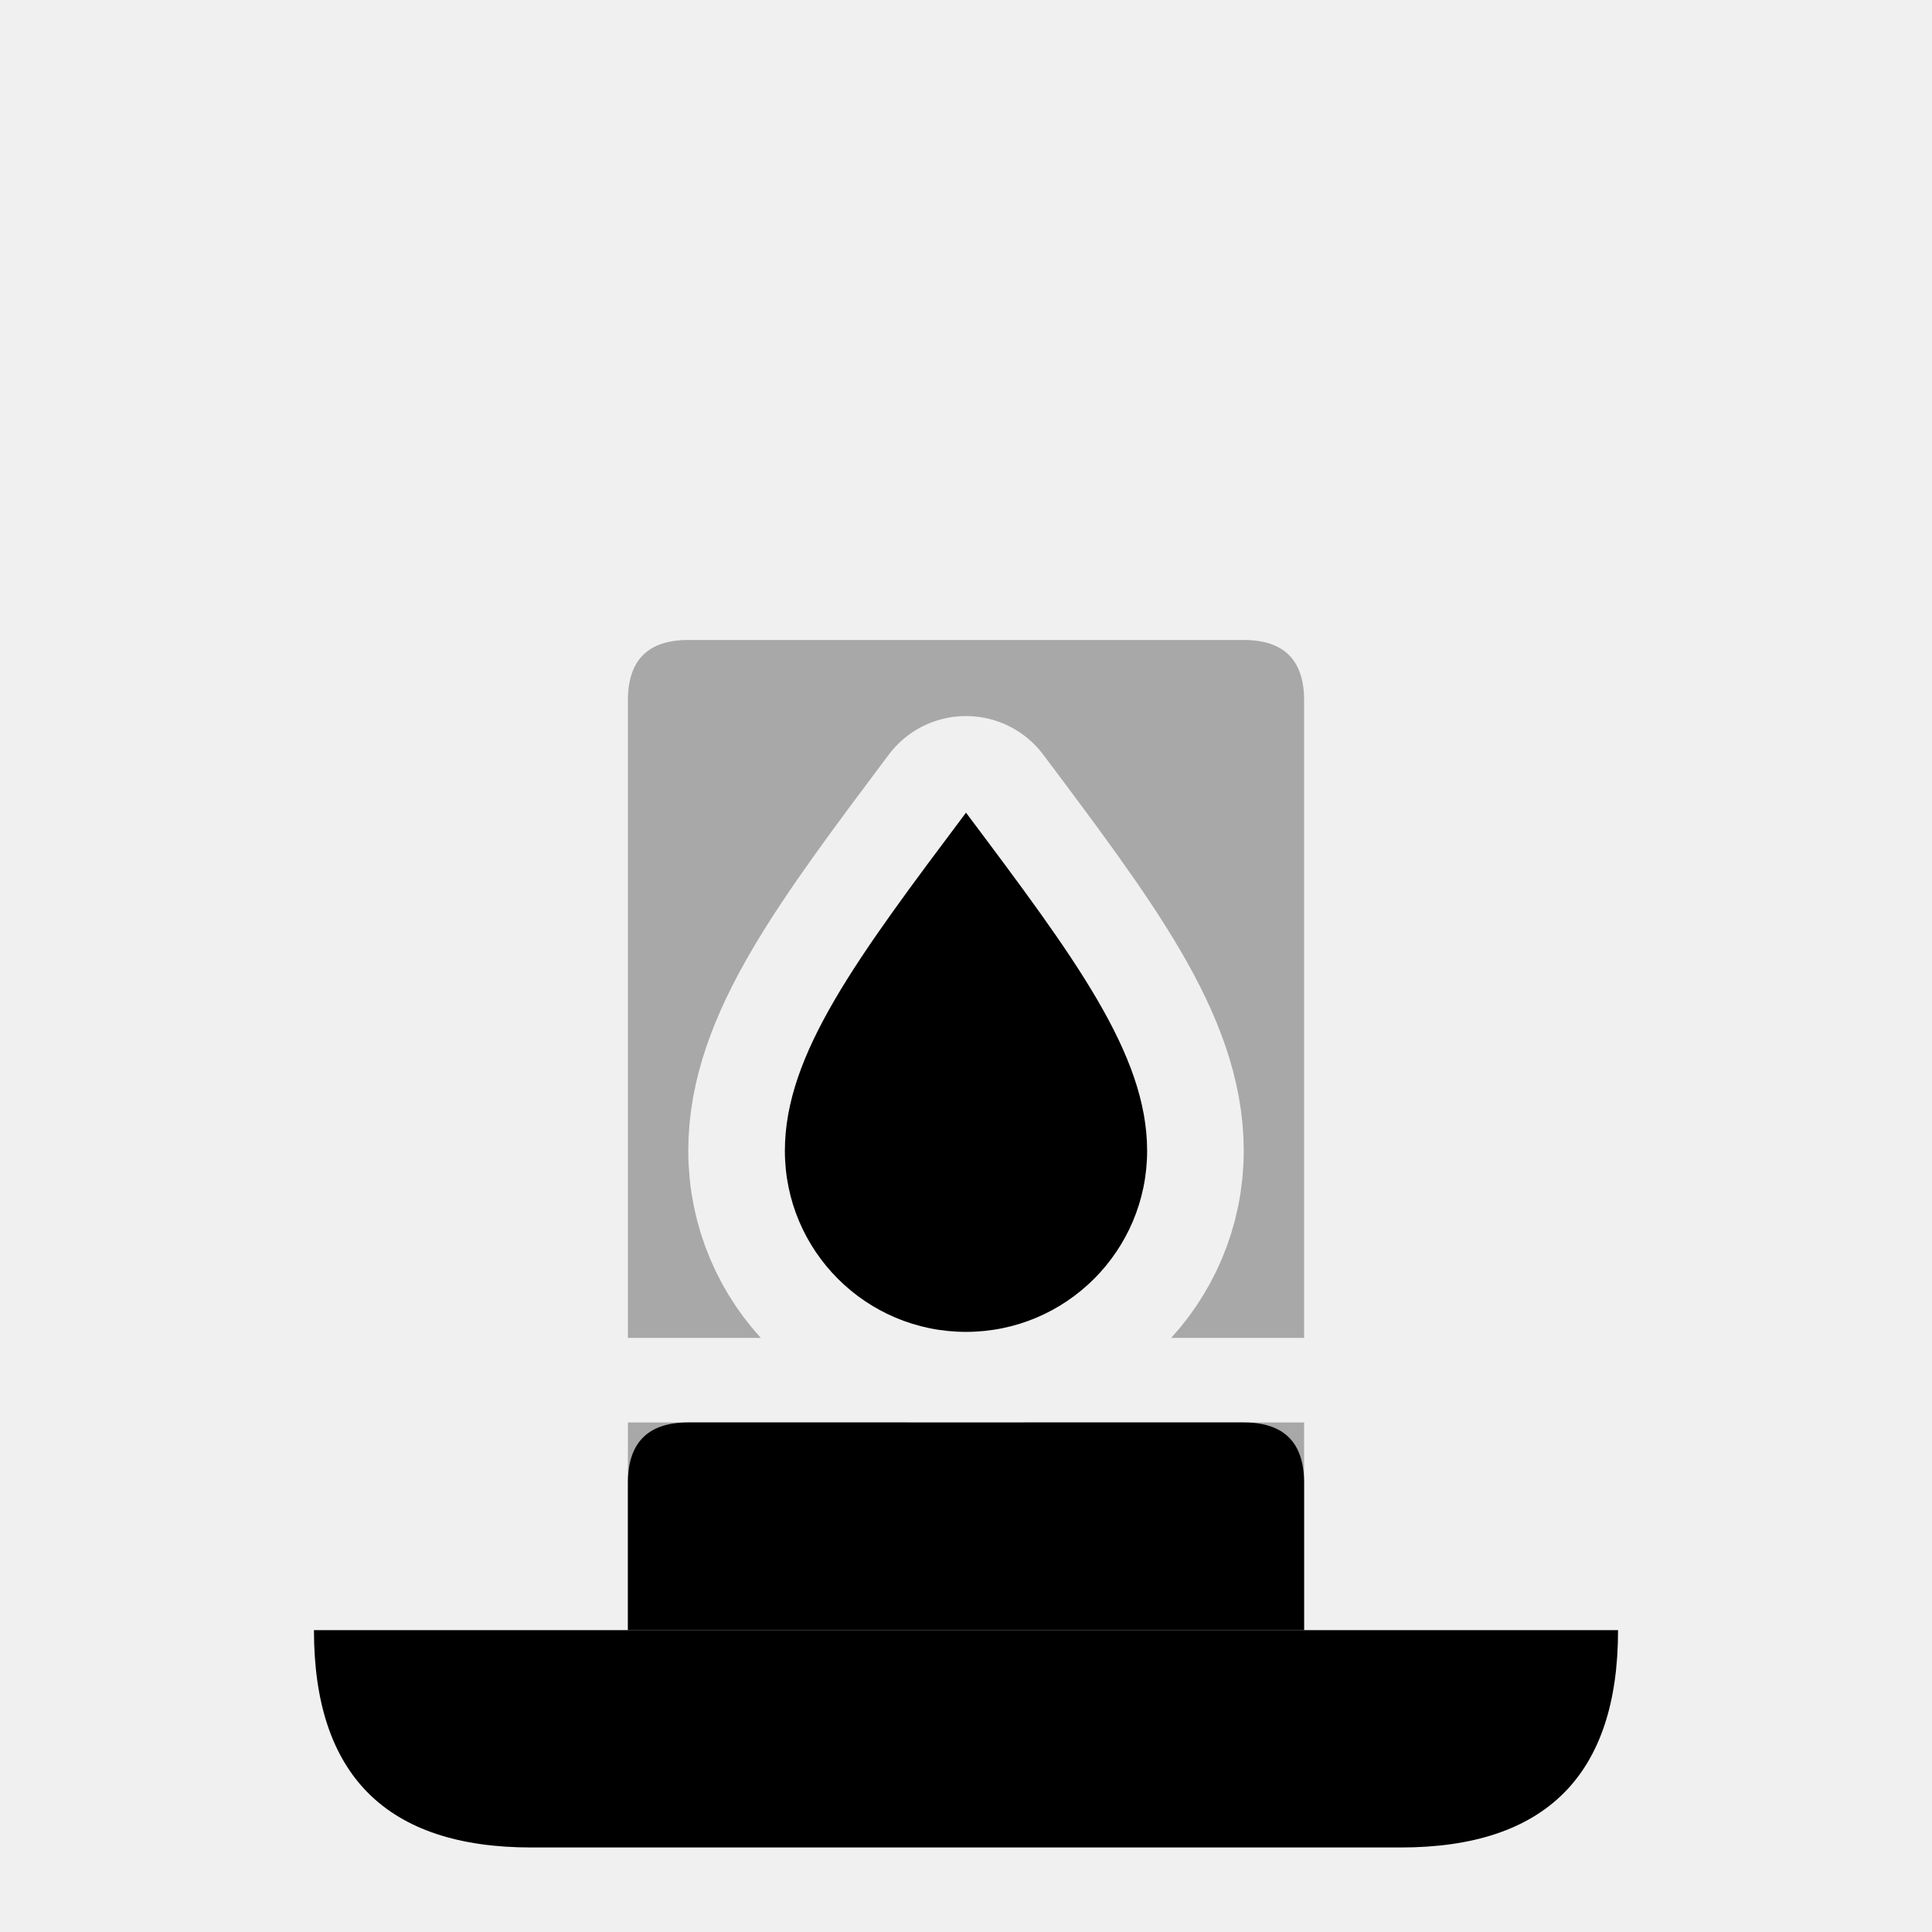
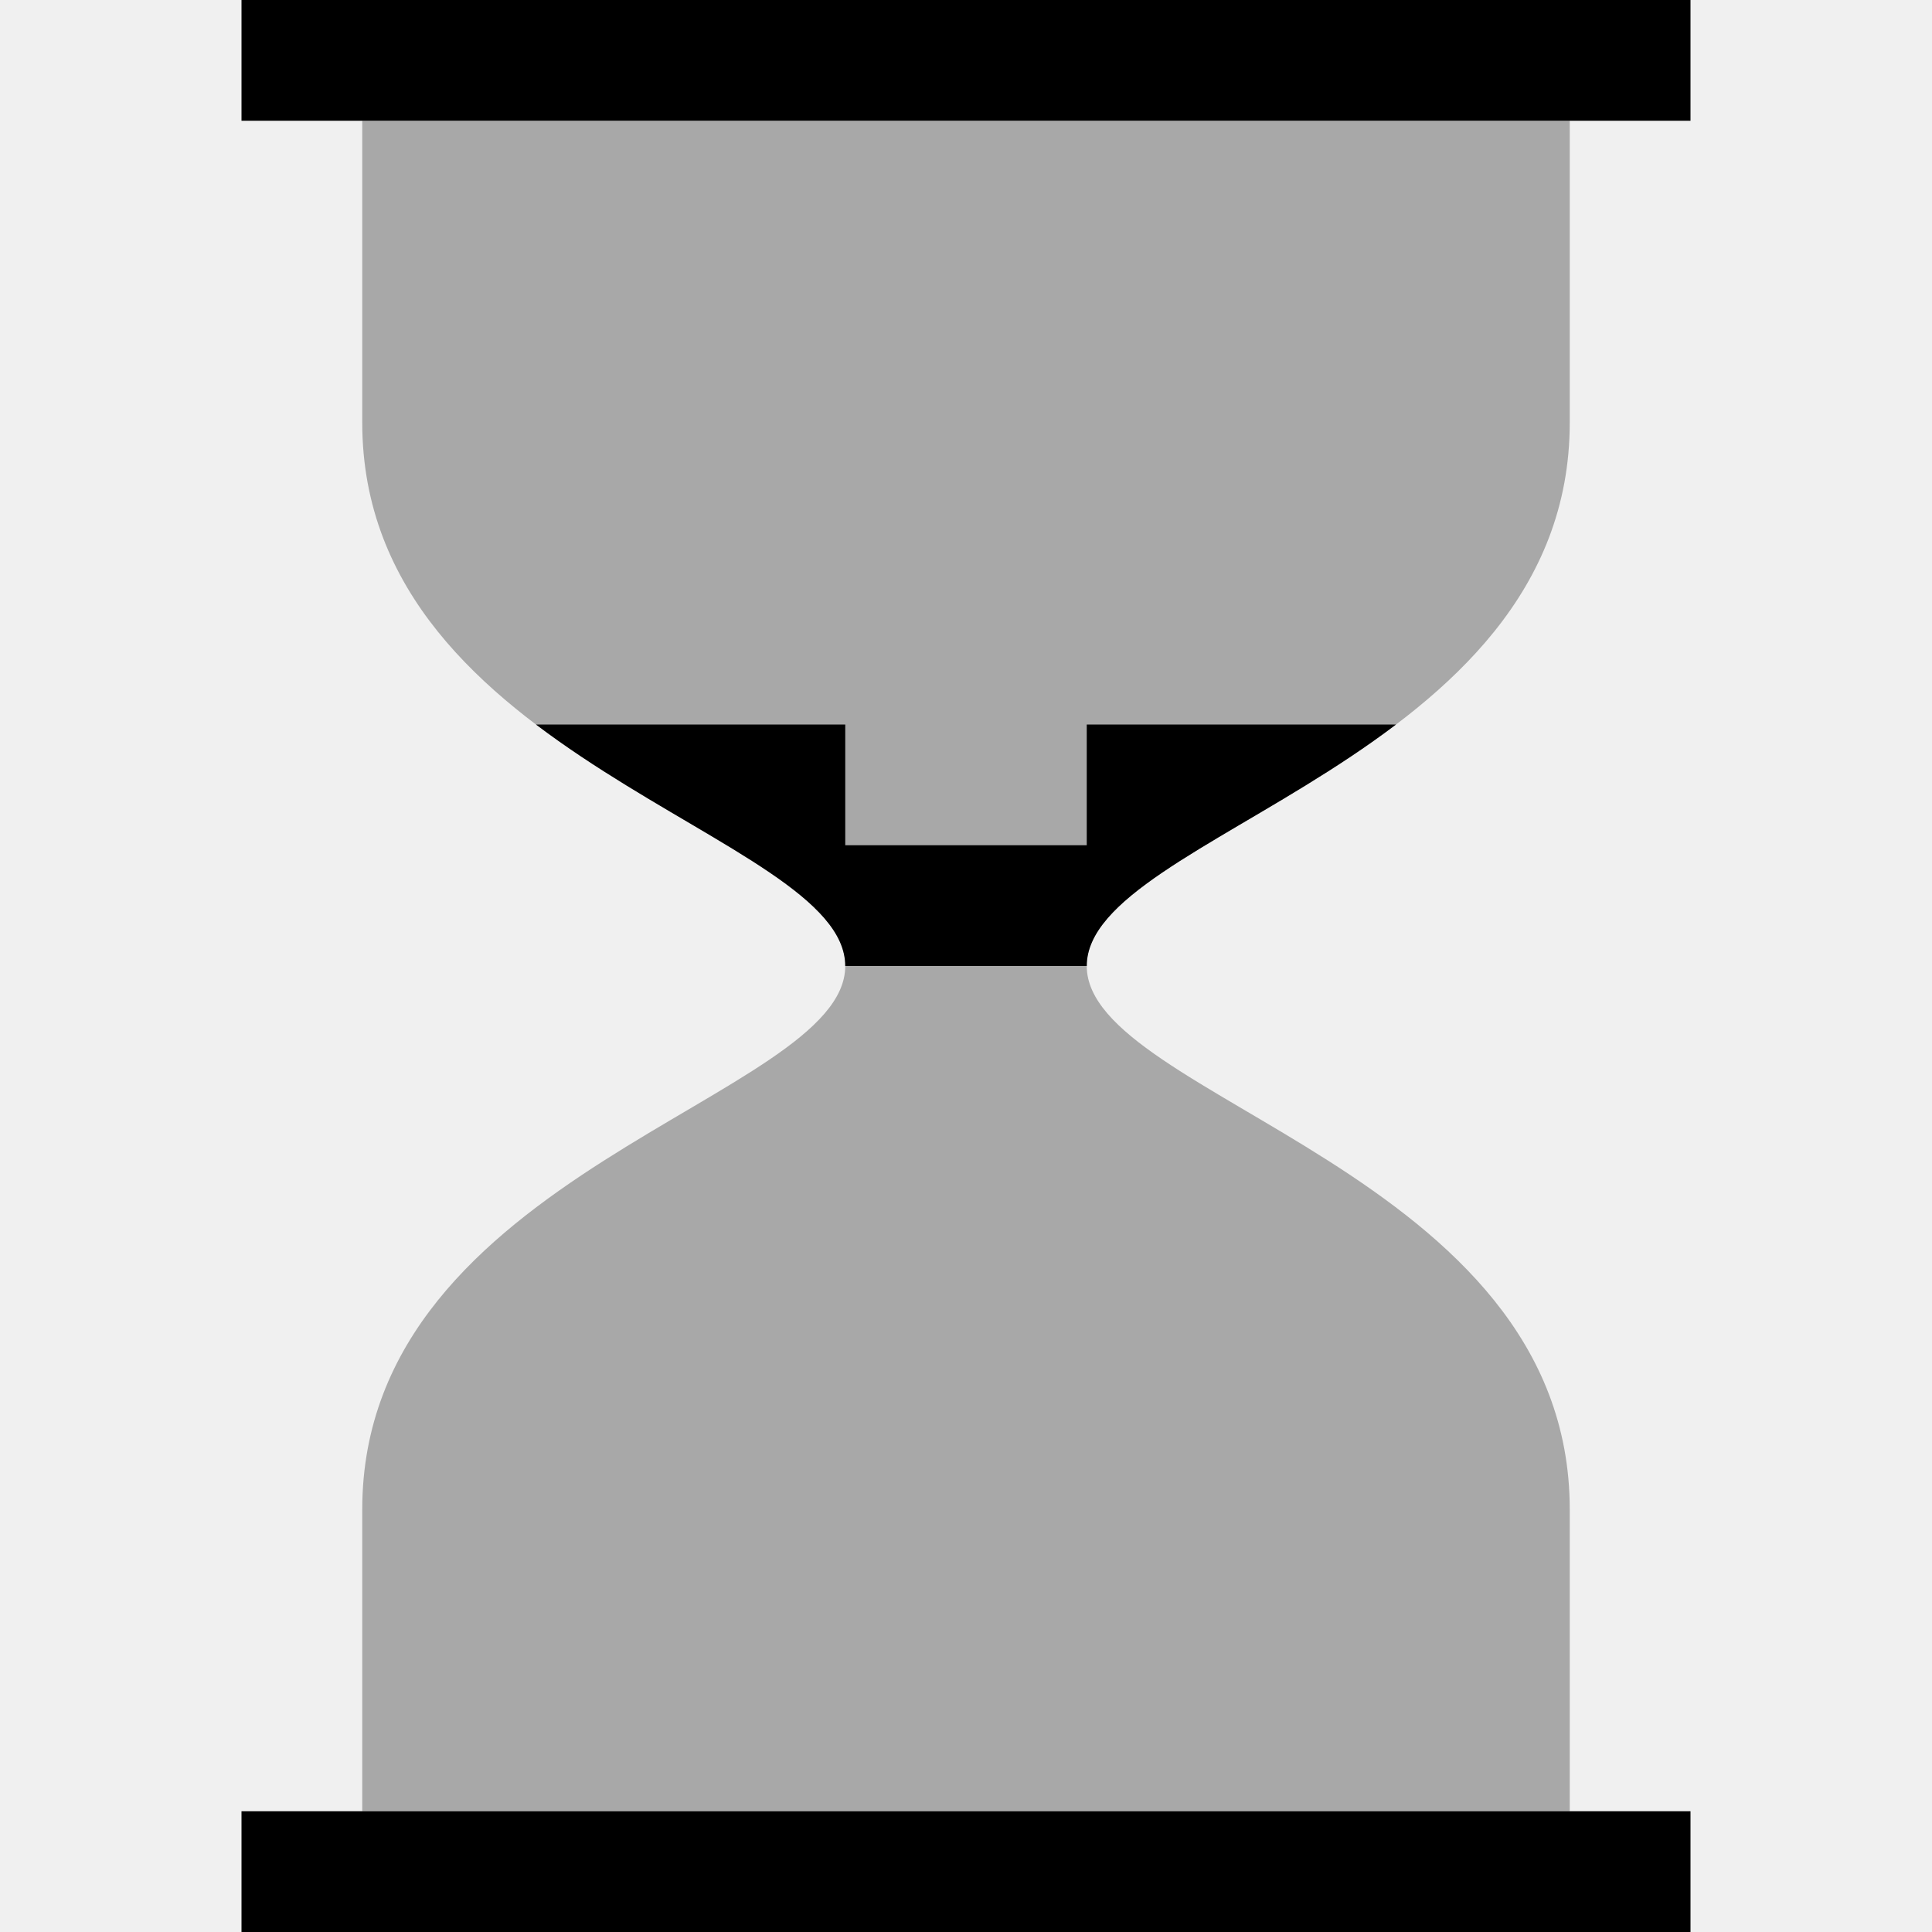
<svg xmlns="http://www.w3.org/2000/svg" width="16" height="16" viewBox="0 0 16 16">
-   <path fill="currentColor" d="M2.6,13.5 H13.4 Q13.4,15.3 11.6,15.3 H4.4 Q2.6,15.3 2.6,13.5 Z" />
-   <mask id="em-volta-da-chama">
-     <rect width="16" height="16" fill="#fff" />
-     <path fill="#000" stroke="#000" stroke-width="1.6" stroke-linejoin="round" d="M8,6.73 C8.9,7.93 9.5,8.73 9.5,9.53 A1.5,1.5 0 0 1 6.5,9.53 C6.5,8.73 7.1,7.93 8,6.73 Z" />
-     <rect x="0" y="11.08" width="16" height="0.7" fill="#000" />
-   </mask>
-   <path fill="currentColor" opacity="0.3" mask="url(#em-volta-da-chama)" d="M5.2,5.8 Q5.2,5.3 5.7,5.3 H10.3 Q10.8,5.3 10.8,5.8 V13.5 H5.2 Z" />
-   <path fill="currentColor" d="M5.2,12.28 Q5.2,11.78 5.7,11.78 H10.3 Q10.8,11.78 10.8,12.28 V13.5 H5.2 Z" />
-   <path fill="currentColor" d="M8,6.73 C8.9,7.93 9.5,8.73 9.5,9.53 A1.5,1.5 0 0 1 6.5,9.53 C6.5,8.73 7.1,7.93 8,6.73 Z" />
+   <path fill="currentColor" d="M2,0 H14 V1 H2 Z M2,15 H14 V16 H2 Z" />
+   <path fill="currentColor" opacity="0.3" d="M3,1 H13 V3.5 C13,6.3 9,6.9 9,8 C9,9.1 13,9.7 13,12.5 V15 H3 V12.5 C3,9.7 7,9.1 7,8 C7,6.9 3,6.3 3,3.5 Z" />
+   <clipPath id="areia">
+     <rect x="0" y="7" width="16" height="1" />
+     <rect x="0" y="6" width="7" height="1" />
+     <rect x="9" y="6" width="7" height="1" />
+   </clipPath>
+   <path fill="currentColor" clip-path="url(#areia)" d="M3,1 H13 V3.5 C13,6.3 9,6.9 9,8 C9,9.1 13,9.7 13,12.5 V15 H3 V12.5 C3,9.7 7,9.1 7,8 C7,6.9 3,6.3 3,3.5 Z" />
</svg>
